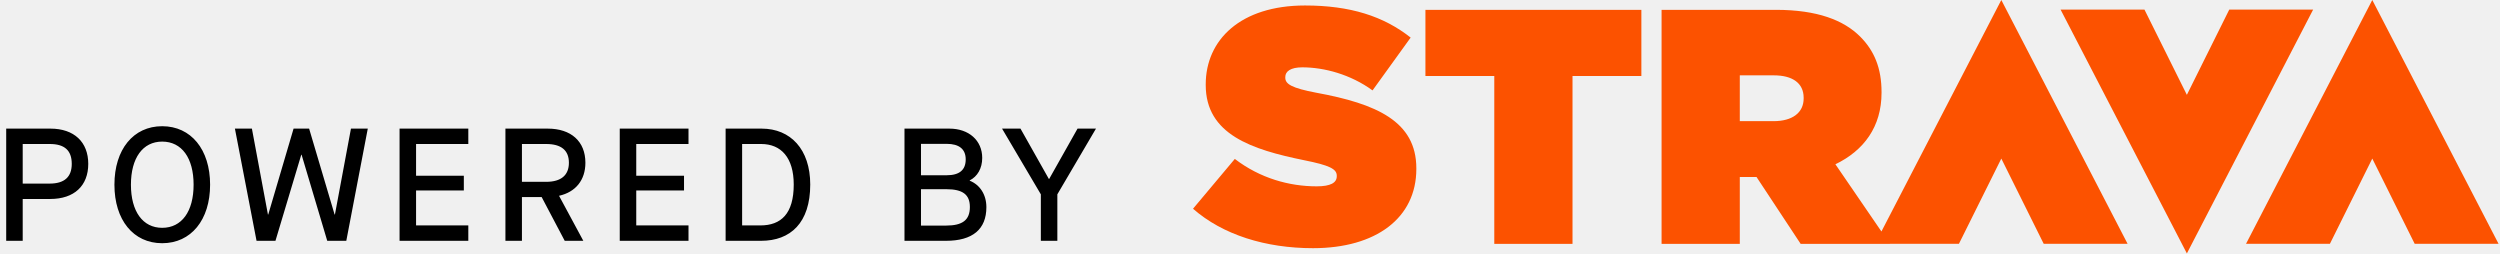
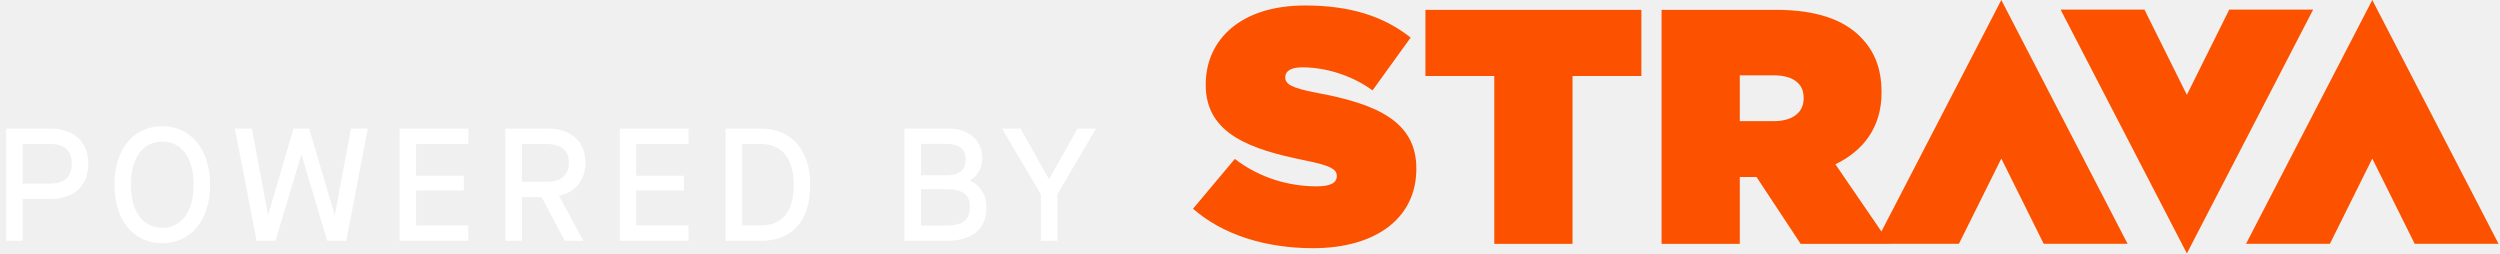
<svg xmlns="http://www.w3.org/2000/svg" width="365" height="37" viewBox="0 0 365 37" fill="none">
-   <path d="M0.905 35.158H3.315V29.05H7.34C10.827 29.05 12.886 27.131 12.886 23.926C12.886 20.743 10.827 18.778 7.363 18.778H0.905V35.158ZM3.315 26.804V21.024H7.27C9.423 21.024 10.476 21.96 10.476 23.926C10.476 25.845 9.399 26.804 7.246 26.804H3.315ZM23.679 35.509C27.891 35.509 30.675 32.116 30.675 26.968C30.675 21.82 27.891 18.427 23.679 18.427C19.467 18.427 16.706 21.82 16.706 26.968C16.706 32.116 19.467 35.509 23.679 35.509ZM23.679 33.262C20.847 33.262 19.116 30.875 19.116 26.968C19.116 23.06 20.847 20.673 23.679 20.673C26.534 20.673 28.265 23.06 28.265 26.968C28.265 30.875 26.534 33.262 23.679 33.262ZM37.456 35.158H40.217L43.985 22.592H44.032L47.776 35.158H50.56L53.696 18.778H51.239L48.899 31.32H48.852L45.131 18.778H42.862L39.164 31.32H39.118L36.778 18.778H34.297L37.456 35.158ZM58.336 35.158H68.374V32.911H60.746V27.81H67.719V25.657H60.746V21.024H68.374V18.778H58.336V35.158ZM81.631 28.582C84.042 28.044 85.469 26.289 85.469 23.762C85.469 20.65 83.386 18.778 79.97 18.778H73.792V35.158H76.203V28.77H79.081L82.45 35.158H85.165L81.631 28.606V28.582ZM76.203 26.547V21.024H79.736C81.936 21.024 83.059 21.937 83.059 23.762C83.059 25.587 81.912 26.547 79.736 26.547H76.203ZM90.483 35.158H100.522V32.911H92.893V27.81H99.867V25.657H92.893V21.024H100.522V18.778H90.483V35.158ZM105.94 35.158H111.111C115.417 35.158 118.295 32.537 118.295 26.944C118.295 21.796 115.417 18.778 111.205 18.778H105.94V35.158ZM108.35 32.911V21.024H111.135C114.036 21.024 115.885 23.013 115.885 26.944C115.885 31.203 114.036 32.911 111.018 32.911H108.35ZM132.055 35.158H138.115C142 35.158 144.012 33.473 144.012 30.244C144.012 28.395 143.053 26.968 141.579 26.383V26.336C142.702 25.774 143.404 24.581 143.404 23.06C143.404 20.509 141.462 18.778 138.607 18.778H132.055V35.158ZM134.465 25.587V21.001H138.209C140.034 21.001 140.994 21.773 140.994 23.27C140.994 24.815 140.081 25.587 138.209 25.587H134.465ZM134.465 32.935V27.623H138.162C140.572 27.623 141.602 28.419 141.602 30.22C141.602 32.116 140.549 32.935 138.115 32.935H134.465ZM151.963 35.158H154.373V28.372L160.012 18.778H157.321L153.18 26.125H153.133L148.991 18.778H146.3L151.963 28.372V35.158Z" fill="black" />
+   <path d="M0.905 35.158H3.315V29.05H7.34C10.827 29.05 12.886 27.131 12.886 23.926C12.886 20.743 10.827 18.778 7.363 18.778H0.905V35.158ZM3.315 26.804V21.024H7.27C9.423 21.024 10.476 21.96 10.476 23.926C10.476 25.845 9.399 26.804 7.246 26.804H3.315ZM23.679 35.509C27.891 35.509 30.675 32.116 30.675 26.968C30.675 21.82 27.891 18.427 23.679 18.427C19.467 18.427 16.706 21.82 16.706 26.968C16.706 32.116 19.467 35.509 23.679 35.509ZM23.679 33.262C20.847 33.262 19.116 30.875 19.116 26.968C19.116 23.06 20.847 20.673 23.679 20.673C26.534 20.673 28.265 23.06 28.265 26.968C28.265 30.875 26.534 33.262 23.679 33.262ZM37.456 35.158H40.217L43.985 22.592H44.032L47.776 35.158H50.56L53.696 18.778H51.239L48.899 31.32H48.852L45.131 18.778H42.862L39.164 31.32H39.118L36.778 18.778H34.297L37.456 35.158ZM58.336 35.158H68.374V32.911H60.746V27.81H67.719V25.657H60.746V21.024H68.374V18.778H58.336V35.158ZM81.631 28.582C84.042 28.044 85.469 26.289 85.469 23.762C85.469 20.65 83.386 18.778 79.97 18.778H73.792V35.158H76.203V28.77H79.081L82.45 35.158H85.165L81.631 28.606V28.582ZM76.203 26.547V21.024H79.736C81.936 21.024 83.059 21.937 83.059 23.762C83.059 25.587 81.912 26.547 79.736 26.547H76.203ZM90.483 35.158H100.522V32.911H92.893V27.81H99.867V25.657H92.893V21.024H100.522V18.778H90.483V35.158ZM105.94 35.158H111.111C115.417 35.158 118.295 32.537 118.295 26.944C118.295 21.796 115.417 18.778 111.205 18.778H105.94V35.158ZM108.35 32.911V21.024H111.135C114.036 21.024 115.885 23.013 115.885 26.944C115.885 31.203 114.036 32.911 111.018 32.911H108.35ZM132.055 35.158H138.115C142 35.158 144.012 33.473 144.012 30.244C144.012 28.395 143.053 26.968 141.579 26.383V26.336C142.702 25.774 143.404 24.581 143.404 23.06C143.404 20.509 141.462 18.778 138.607 18.778H132.055V35.158ZM134.465 25.587V21.001H138.209C140.034 21.001 140.994 21.773 140.994 23.27C140.994 24.815 140.081 25.587 138.209 25.587H134.465ZM134.465 32.935V27.623H138.162C140.572 27.623 141.602 28.419 141.602 30.22C141.602 32.116 140.549 32.935 138.115 32.935H134.465ZM151.963 35.158H154.373V28.372L160.012 18.778H157.321L153.18 26.125H153.133L148.991 18.778H146.3L151.963 28.372V35.158Z" fill="#FFFFFF" />
  <path fill-rule="evenodd" clip-rule="evenodd" d="M275.925 35.601L275.924 35.599H286.002L292.193 23.151L298.384 35.599H310.63L292.192 0L274.689 33.797L267.969 23.985C272.118 21.984 274.705 18.518 274.705 13.54V13.442C274.705 9.928 273.631 7.39 271.581 5.34C269.189 2.949 265.334 1.436 259.282 1.436H242.59V35.601H254.011V25.839H256.451L262.894 35.601H275.925ZM346.353 0L327.918 35.599H340.164L346.355 23.151L352.546 35.599H364.792L346.353 0ZM319.284 37L337.719 1.401H325.473L319.282 13.849L313.091 1.401H300.845L319.284 37ZM258.941 17.689C261.673 17.689 263.333 16.468 263.333 14.37V14.272C263.333 12.076 261.624 11.002 258.989 11.002H254.011V17.689H258.941ZM218.165 11.099H208.112V1.436H239.641V11.099H229.587V35.601H218.165V11.099ZM180.283 23.204L174.181 30.476C178.525 34.283 184.773 36.235 191.703 36.235C200.879 36.235 206.785 31.843 206.785 24.668V24.57C206.785 17.689 200.928 15.15 192.191 13.54C188.579 12.856 187.652 12.271 187.652 11.344V11.246C187.652 10.416 188.433 9.831 190.141 9.831C193.313 9.831 197.17 10.855 200.391 13.198L205.955 5.487C202.001 2.363 197.121 0.801 190.532 0.801C181.112 0.801 176.036 5.829 176.036 12.32V12.418C176.036 19.641 182.772 21.838 190.434 23.399C194.095 24.131 195.168 24.668 195.168 25.644V25.742C195.168 26.669 194.29 27.205 192.24 27.205C188.238 27.205 183.992 26.035 180.283 23.204Z" fill="#FC5200" />
</svg>
